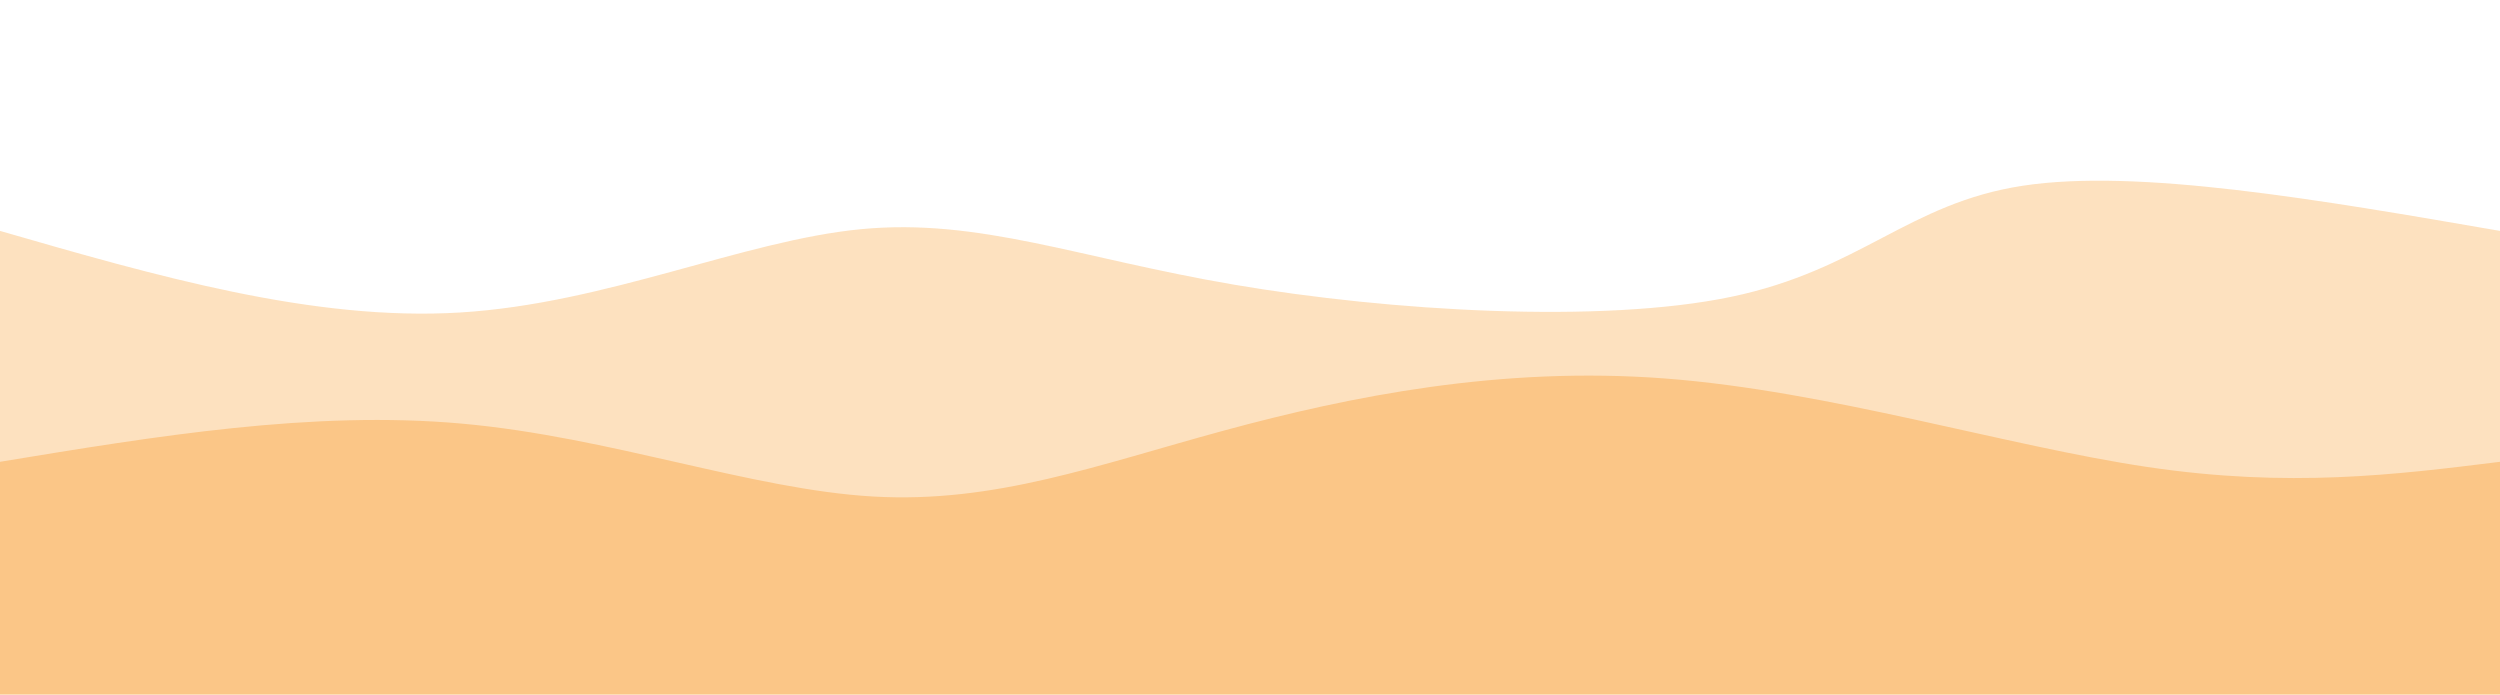
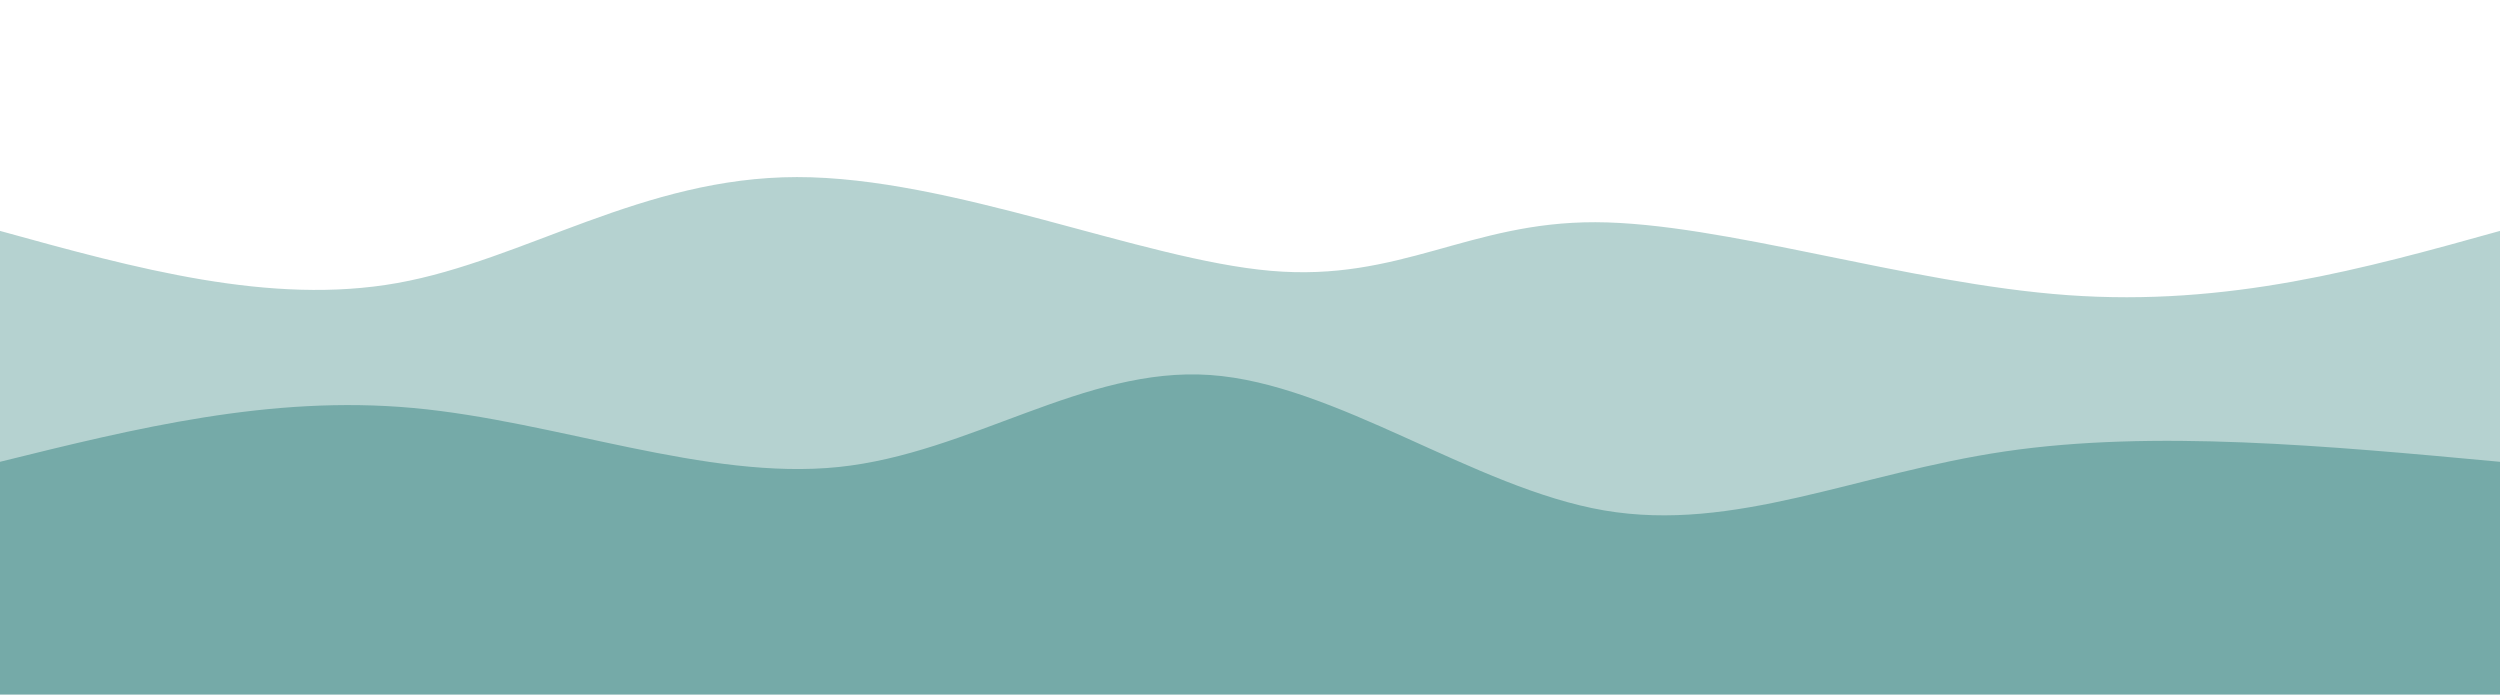
<svg xmlns="http://www.w3.org/2000/svg" height="100%" width="100%" id="bg-svg" viewBox="0 0 1440 400" class="transition duration-300 ease-in-out delay-150">
-   <path d="M 0,400 C 0,400 0,133 0,133 C 90.285,159.067 180.569,185.133 265,180 C 349.431,174.867 428.008,138.533 496,132 C 563.992,125.467 621.4,148.733 711,164 C 800.6,179.267 922.392,186.533 997,171 C 1071.608,155.467 1099.031,117.133 1165,107 C 1230.969,96.867 1335.485,114.933 1440,133 C 1440,133 1440,400 1440,400 Z" stroke="none" stroke-width="0" fill="#fbc68788" class="transition-all duration-300 ease-in-out delay-150" />
-   <path d="M 0,400 C 0,400 0,266 0,266 C 90.159,251.146 180.318,236.292 266,244 C 351.682,251.708 432.887,281.977 503,286 C 573.113,290.023 632.133,267.8 705,248 C 777.867,228.2 864.579,210.823 959,218 C 1053.421,225.177 1155.549,256.908 1237,269 C 1318.451,281.092 1379.226,273.546 1440,266 C 1440,266 1440,400 1440,400 Z" stroke="none" stroke-width="0" fill="#fbc687ff" class="transition-all duration-300 ease-in-out delay-150" />
+   <path d="M 0,400 C 0,400 0,133 0,133 C 77.979,154.559 155.959,176.118 229,163 C 302.041,149.882 370.144,102.087 459,102 C 547.856,101.913 657.467,149.533 732,156 C 806.533,162.467 845.99,127.779 919,128 C 992.01,128.221 1098.574,163.349 1191,170 C 1283.426,176.651 1361.713,154.826 1440,133 C 1440,133 1440,400 1440,400 Z" stroke="none" stroke-width="0" fill="#75aaa888" class="transition-all duration-300 ease-in-out delay-150" />
+   <path d="M 0,400 C 0,400 0,266 0,266 C 77.867,246.731 155.733,227.462 238,235 C 320.267,242.538 406.933,276.885 483,269 C 559.067,261.115 624.533,211 697,216 C 769.467,221 848.933,281.115 924,294 C 999.067,306.885 1069.733,272.538 1155,260 C 1240.267,247.462 1340.133,256.731 1440,266 C 1440,266 1440,400 1440,400 Z" stroke="none" stroke-width="0" fill="#75aaa8ff" class="transition-all duration-300 ease-in-out delay-150" />
</svg>
